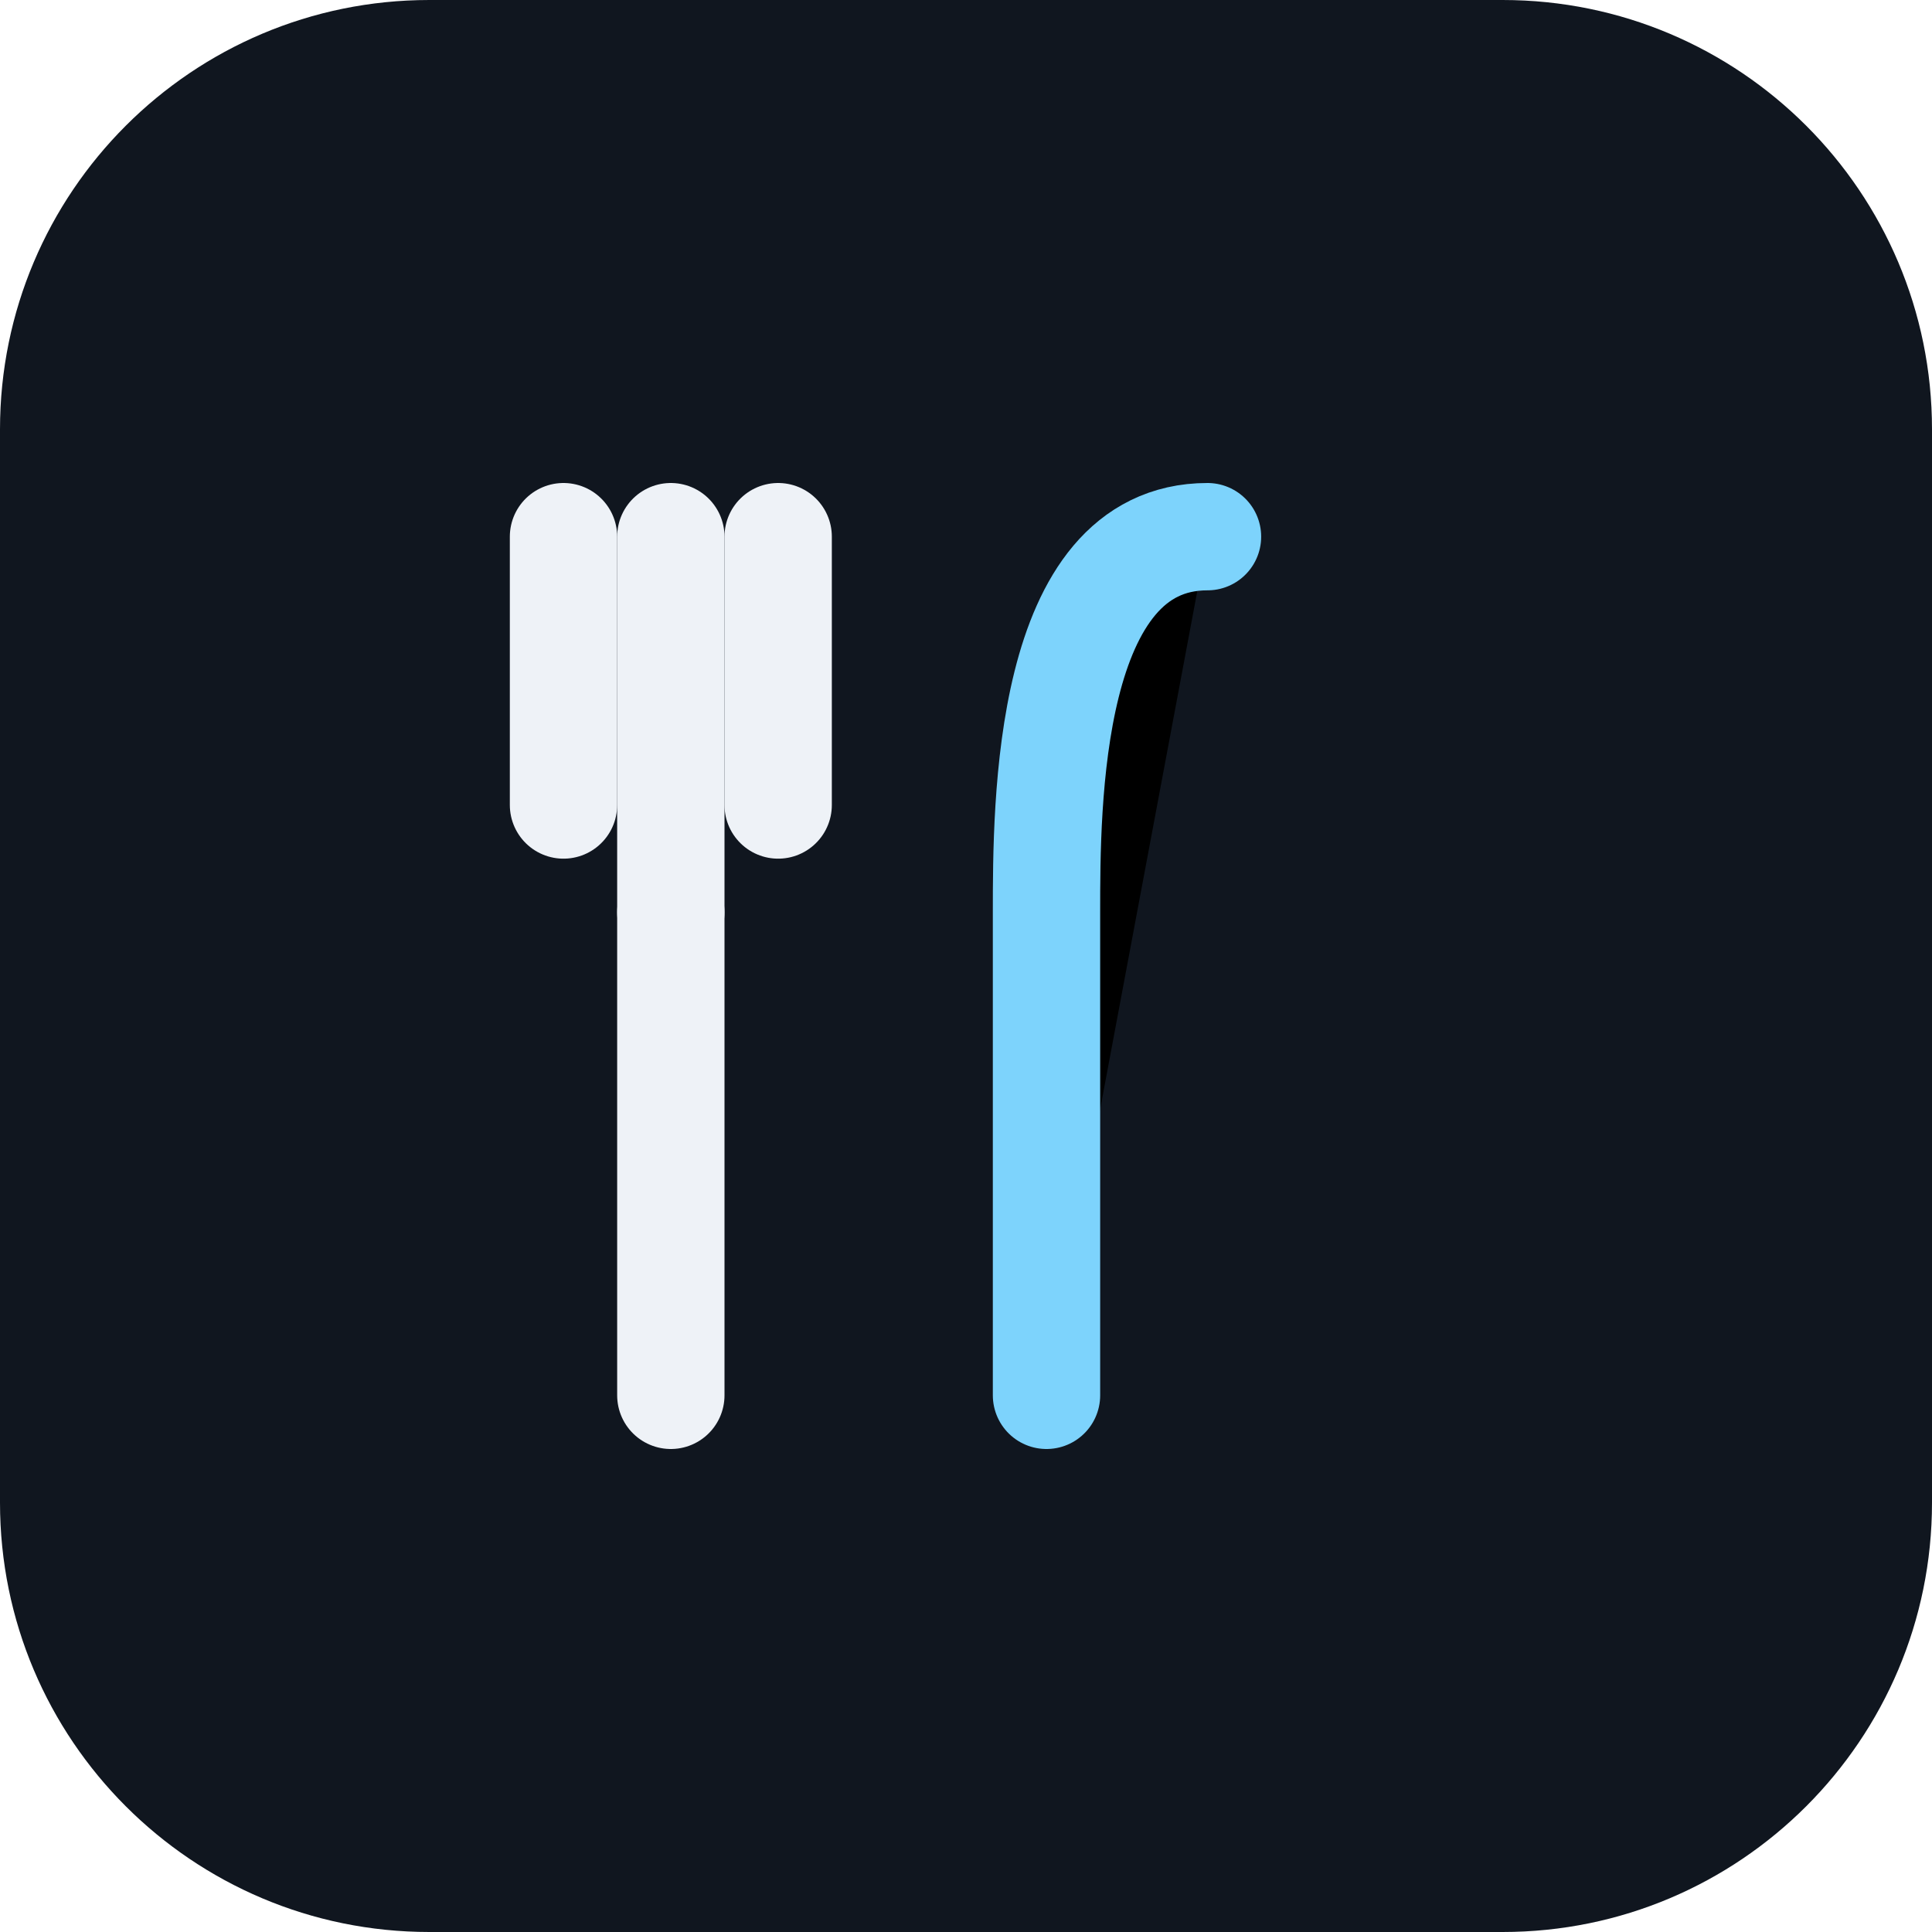
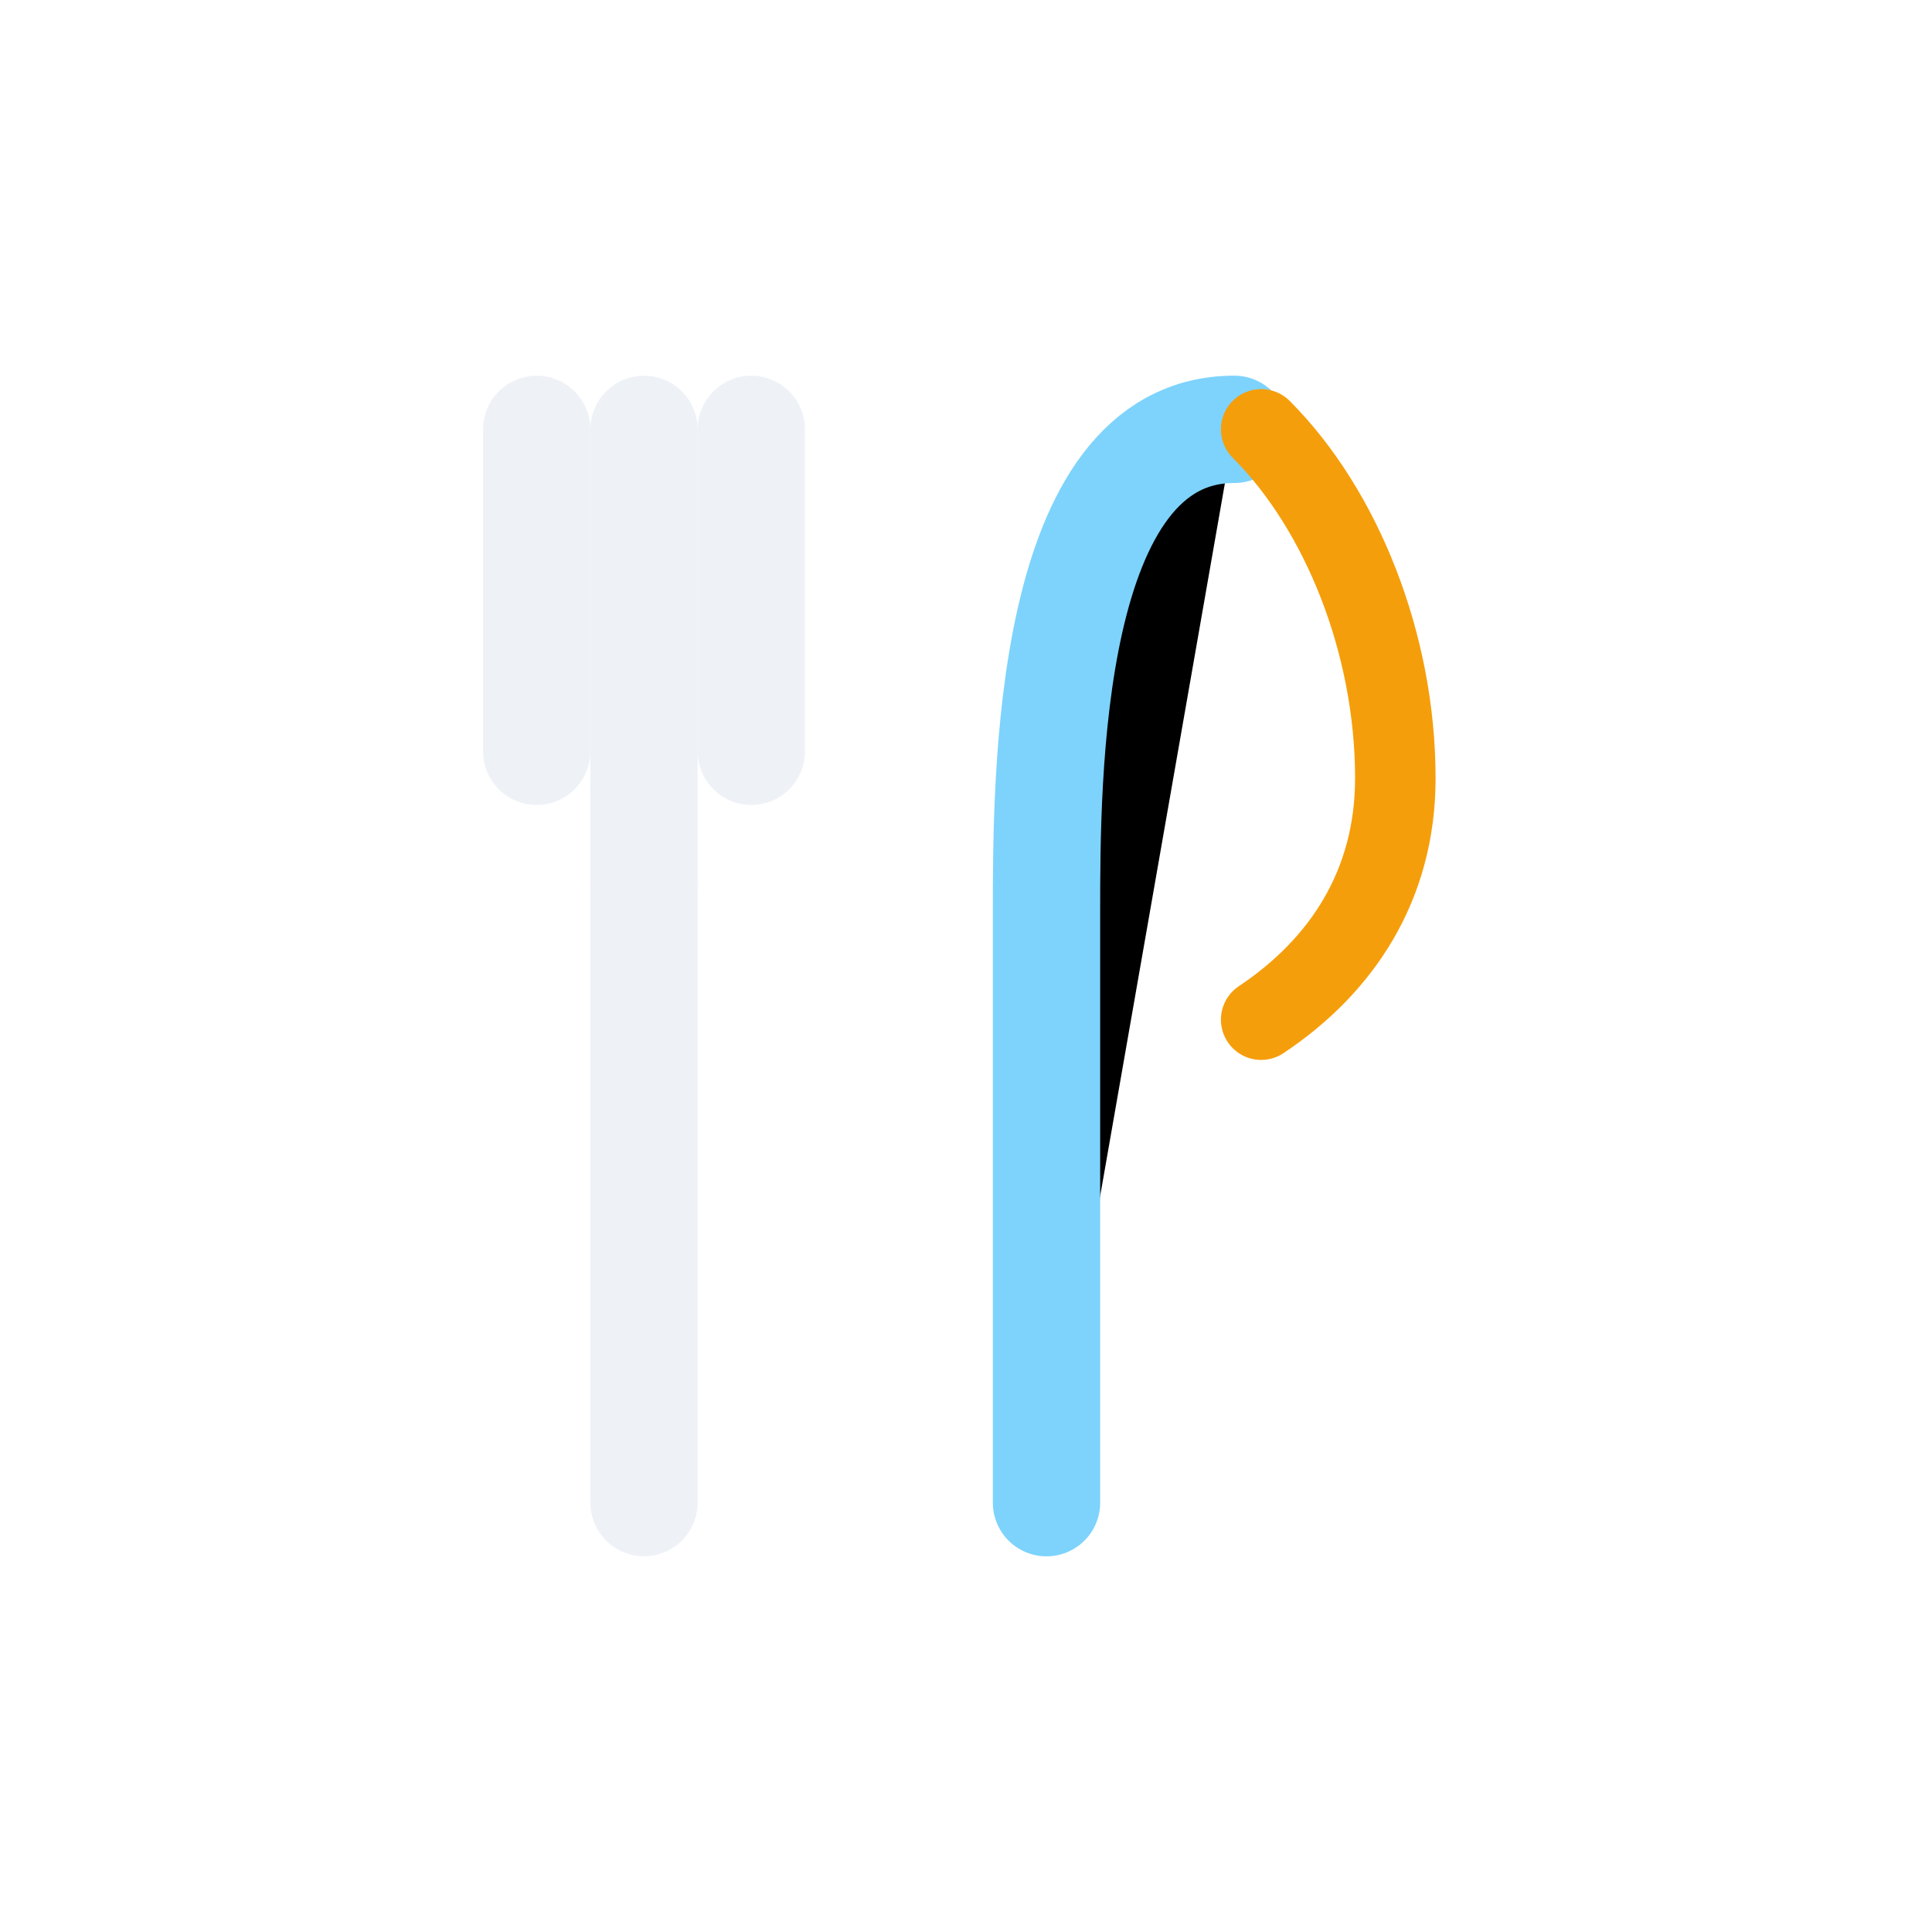
<svg xmlns="http://www.w3.org/2000/svg" width="72" height="72" viewBox="0 0 72 72">
-   <rect width="72" height="72" rx="16" fill="#10161f" />
-   <path d="M25 20V34" stroke="#eef2f7" stroke-linecap="round" stroke-width="4" />
-   <path d="M21 20V30" stroke="#eef2f7" stroke-linecap="round" stroke-width="4" />
-   <path d="M29 20V30" stroke="#eef2f7" stroke-linecap="round" stroke-width="4" />
-   <path d="M45 20C39 20 39 30 39 34V52" stroke="#7dd3fc" stroke-linecap="round" stroke-width="4" />
-   <path d="M25 34V52" stroke="#eef2f7" stroke-linecap="round" stroke-width="4" />
+   <path d="M24 16V33" stroke="#eef2f7" stroke-linecap="round" stroke-width="4" />
+   <path d="M20 16V28" stroke="#eef2f7" stroke-linecap="round" stroke-width="4" />
+   <path d="M28 16V28" stroke="#eef2f7" stroke-linecap="round" stroke-width="4" />
+   <path d="M24 33V56" stroke="#eef2f7" stroke-linecap="round" stroke-width="4" />
+   <path d="M46 16C39 16 39 29 39 34V56" stroke="#7dd3fc" stroke-linecap="round" stroke-width="4" />
+   <path d="M47 16C50 19 52 24 52 29C52 33 50 36 47 38" fill="none" stroke="#f59e0b" stroke-linecap="round" stroke-width="3" />
</svg>
